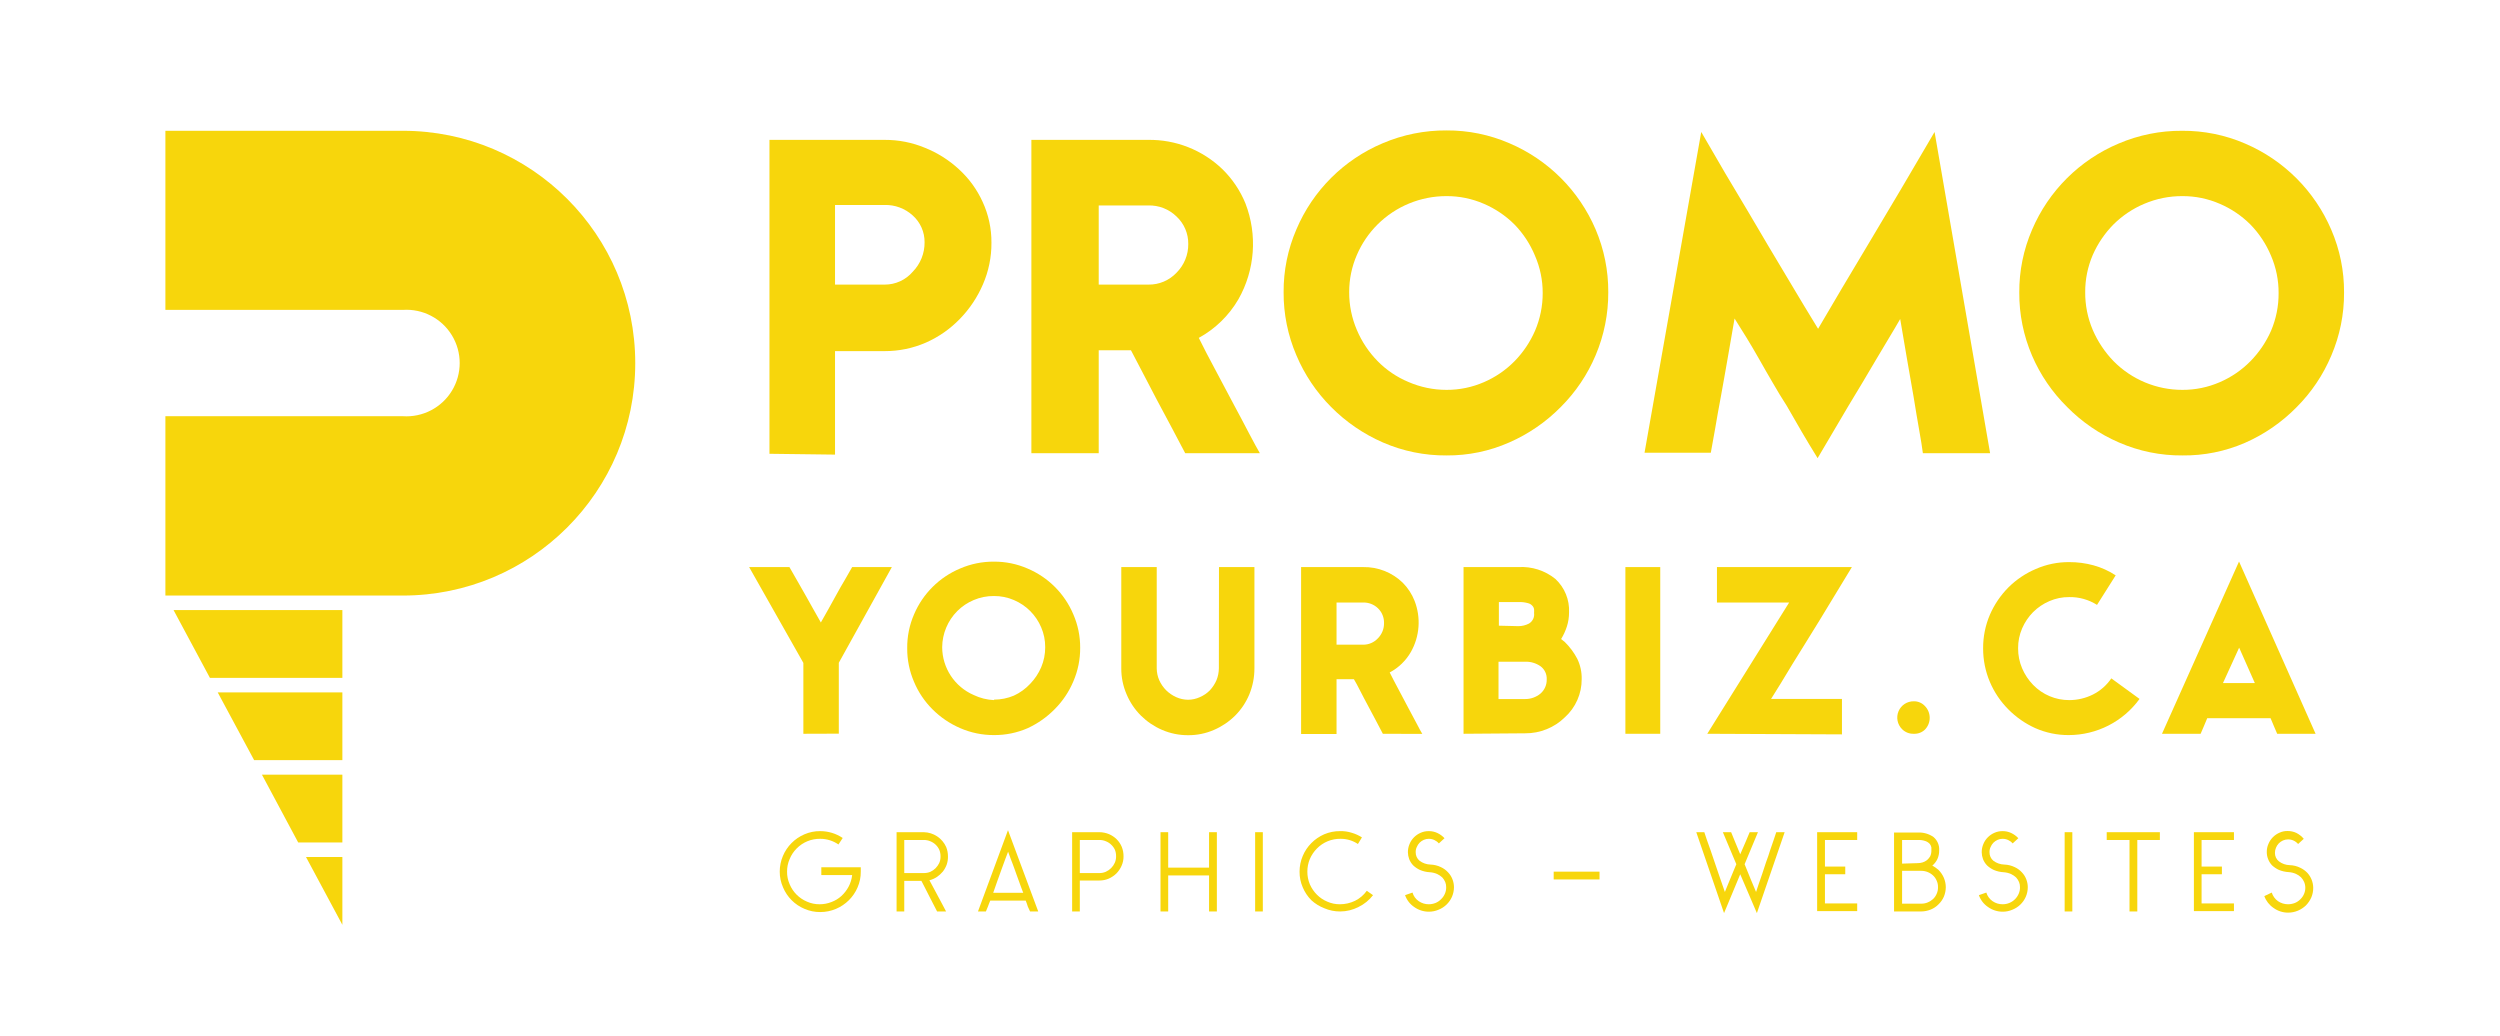
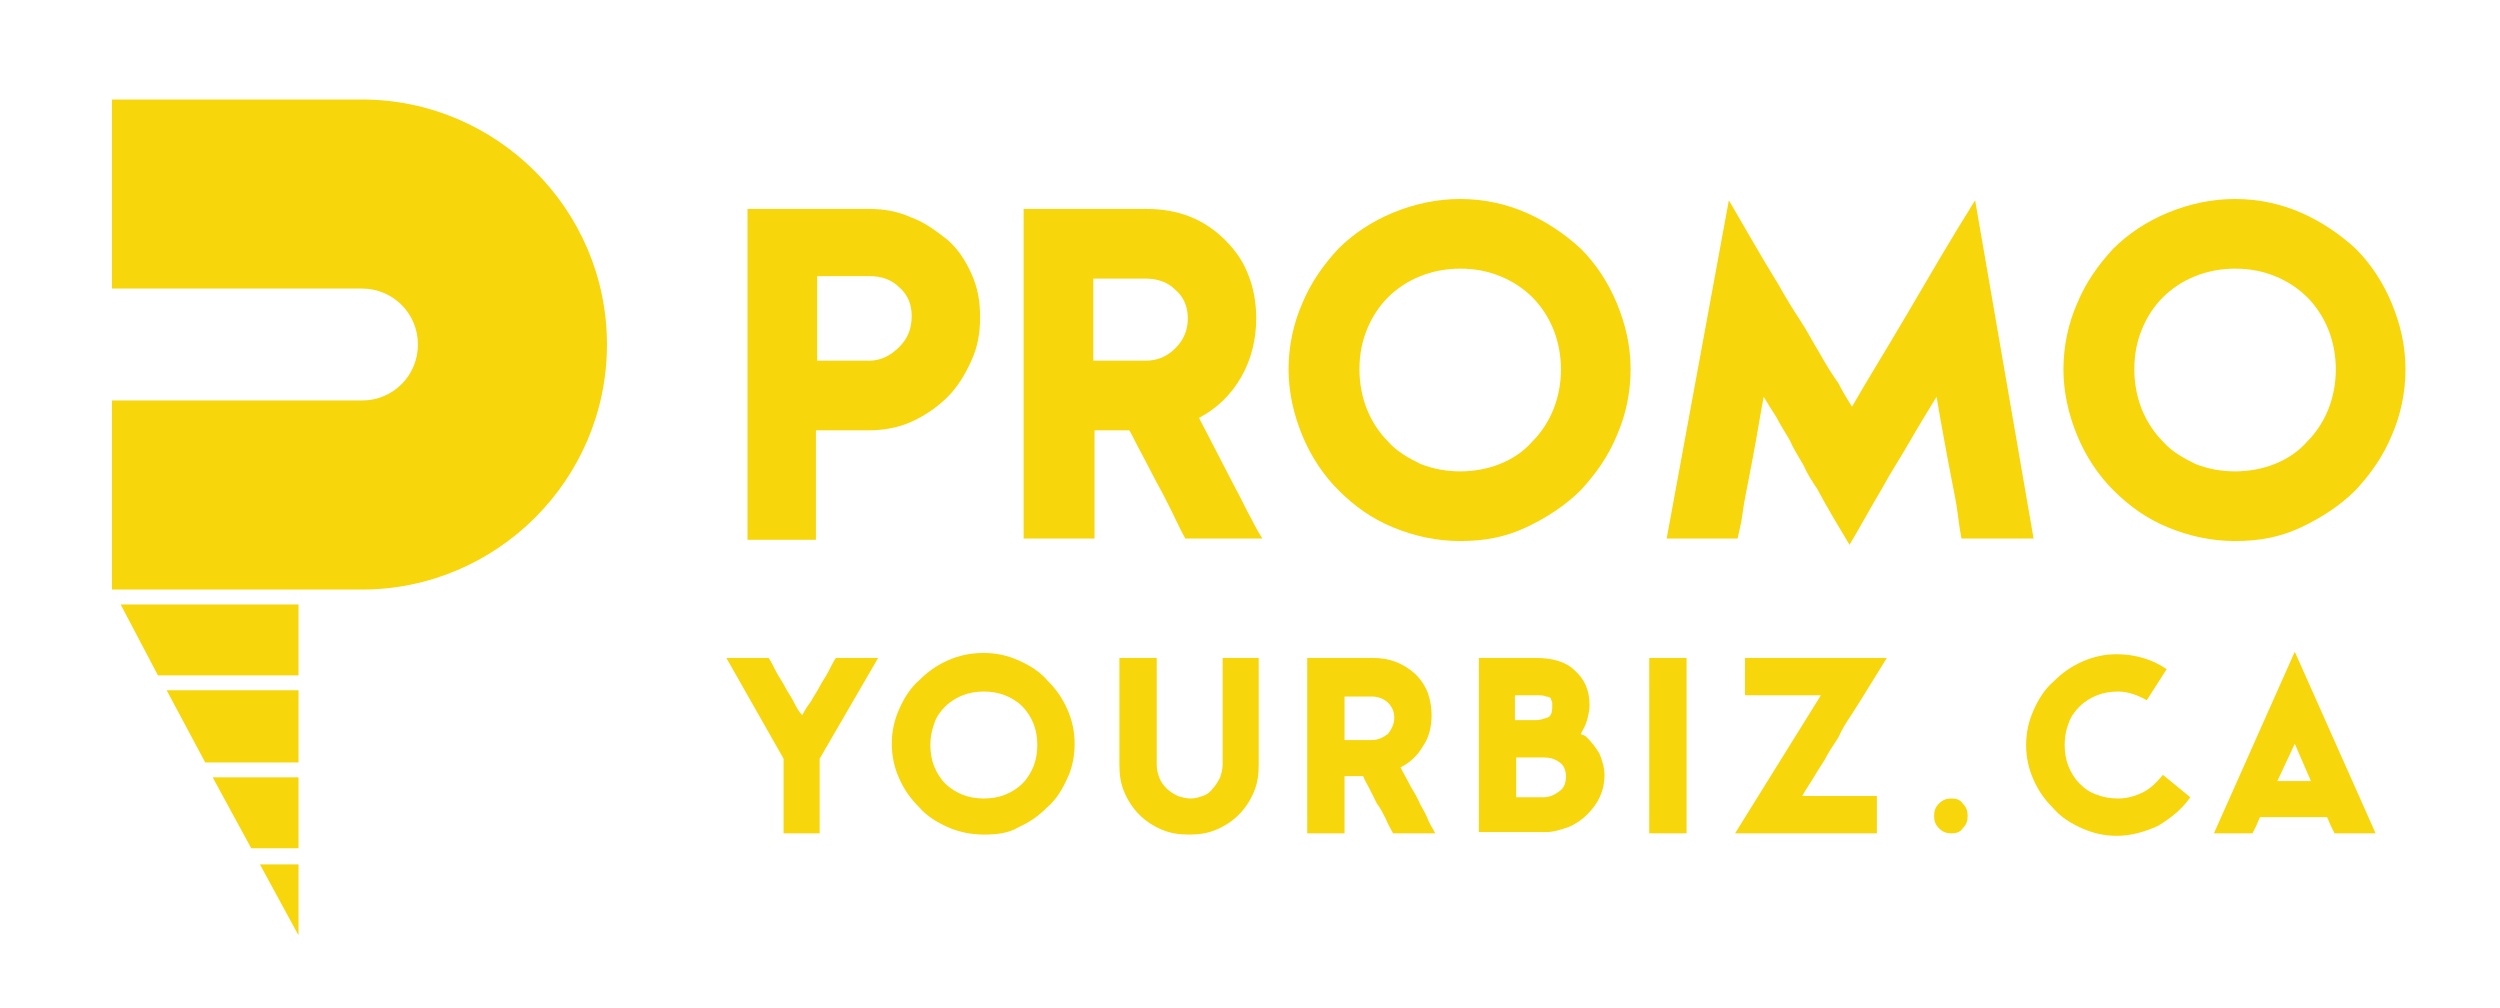
- <svg xmlns="http://www.w3.org/2000/svg" id="Layer_1" data-name="Layer 1" viewBox="0 0 211.61 87.61">
-   <defs>
-     <style>.cls-1{fill:#f7d60c;}</style>
-   </defs>
-   <path class="cls-1" d="M34.1,11.07H14V26.23H34.1a4.51,4.51,0,1,1,0,9H14V50.41H34.1a19.67,19.67,0,0,0,0-39.34Z" />
-   <polygon class="cls-1" points="25.24 71.31 28.98 71.31 28.98 65.57 22.17 65.57 25.24 71.31" />
-   <polygon class="cls-1" points="28.98 78.28 28.98 72.54 25.9 72.54 28.98 78.28" />
-   <polygon class="cls-1" points="21.51 64.34 28.98 64.34 28.98 58.61 18.43 58.61 21.51 64.34" />
-   <polygon class="cls-1" points="17.77 57.38 28.98 57.38 28.98 51.64 14.69 51.64 17.77 57.38" />
-   <path class="cls-1" d="M65.13,38.41V11.84h9.76a8.77,8.77,0,0,1,3.4.67,9.34,9.34,0,0,1,2.88,1.82,8.46,8.46,0,0,1,2,2.75,8.1,8.1,0,0,1,.75,3.47,8.69,8.69,0,0,1-.72,3.52A9.64,9.64,0,0,1,81.24,27a9.09,9.09,0,0,1-2.87,2,8.64,8.64,0,0,1-3.48.72H70.68v8.76Zm5.55-14.32h4.21A3.11,3.11,0,0,0,77.26,23a3.51,3.51,0,0,0,1-2.49,3,3,0,0,0-1-2.27,3.41,3.41,0,0,0-2.4-.89H70.68Z" />
-   <path class="cls-1" d="M100.32,38.36c-.35-.67-.74-1.39-1.15-2.18l-1.25-2.34c-.41-.78-.81-1.54-1.19-2.28l-1-1.91H93v8.71H87.3V11.84h9.86a8.88,8.88,0,0,1,6.32,2.49,8.61,8.61,0,0,1,1.94,2.89,9.5,9.5,0,0,1-.6,8.12,8.74,8.74,0,0,1-3.35,3.26c.41.83.88,1.74,1.41,2.72l1.53,2.88c.5.92.94,1.77,1.34,2.53s.7,1.31.89,1.63ZM93,17.39v6.7h4.21a3.2,3.2,0,0,0,2.37-1,3.39,3.39,0,0,0,1-2.44,3.13,3.13,0,0,0-1-2.33,3.29,3.29,0,0,0-2.39-.93Z" />
-   <path class="cls-1" d="M122.44,38.55a13.23,13.23,0,0,1-5.39-1.1,14.14,14.14,0,0,1-4.38-3,13.83,13.83,0,0,1-2.94-4.38,13.34,13.34,0,0,1-1.08-5.34,13.2,13.2,0,0,1,1.08-5.31,13.72,13.72,0,0,1,7.32-7.3,13.55,13.55,0,0,1,5.39-1.08,13.2,13.2,0,0,1,5.31,1.08,13.83,13.83,0,0,1,7.31,7.3,13.36,13.36,0,0,1,1.07,5.31,13.51,13.51,0,0,1-1.07,5.34,13.69,13.69,0,0,1-2.95,4.38,14,14,0,0,1-4.36,3A12.89,12.89,0,0,1,122.44,38.55Zm0-5.55a7.84,7.84,0,0,0,3.16-.65,8.17,8.17,0,0,0,2.59-1.77A8.61,8.61,0,0,0,129.93,28a8.05,8.05,0,0,0,.65-3.19,7.87,7.87,0,0,0-.65-3.16A8.38,8.38,0,0,0,128.19,19a8.28,8.28,0,0,0-2.59-1.75,7.84,7.84,0,0,0-3.16-.65A8.26,8.26,0,0,0,116.6,19a8.24,8.24,0,0,0-1.75,2.58,7.87,7.87,0,0,0-.65,3.16,8.05,8.05,0,0,0,.65,3.19,8.46,8.46,0,0,0,1.75,2.63,7.93,7.93,0,0,0,2.61,1.77A8.1,8.1,0,0,0,122.44,33Z" />
-   <path class="cls-1" d="M162.76,38.36c-.07-.51-.17-1.19-.32-2s-.3-1.78-.47-2.8-.36-2.09-.56-3.21L160.84,27c-.57,1-1.26,2.11-2.06,3.47s-1.56,2.64-2.3,3.85q-1.29,2.2-2.63,4.46c-.93-1.5-1.8-3-2.63-4.46-.39-.6-.77-1.23-1.15-1.89s-.77-1.31-1.15-2-.75-1.28-1.1-1.87l-1-1.6c-.19,1.11-.38,2.23-.58,3.35s-.38,2.19-.57,3.21-.36,1.95-.5,2.8l-.36,2H139.2L144,11.17q2.06,3.59,4,6.8c.54.92,1.09,1.86,1.65,2.8l1.63,2.73c.53.87,1,1.69,1.46,2.44s.83,1.38,1.15,1.89q1.82-3.12,4.4-7.42t5.46-9.24l4.7,27.19Z" />
-   <path class="cls-1" d="M184.73,38.55a13.15,13.15,0,0,1-5.38-1.1,13.91,13.91,0,0,1-4.38-3A13.69,13.69,0,0,1,172,30.1a13.34,13.34,0,0,1-1.08-5.34A13.2,13.2,0,0,1,172,19.45a13.78,13.78,0,0,1,7.33-7.3,13.47,13.47,0,0,1,5.38-1.08,13.21,13.21,0,0,1,5.32,1.08,13.86,13.86,0,0,1,7.3,7.3,13.2,13.2,0,0,1,1.08,5.31,13.34,13.34,0,0,1-1.08,5.34,13.69,13.69,0,0,1-2.95,4.38,14,14,0,0,1-4.35,3A12.9,12.9,0,0,1,184.73,38.55Zm0-5.55a7.84,7.84,0,0,0,3.16-.65,8.17,8.17,0,0,0,2.59-1.77A8.64,8.64,0,0,0,192.23,28a8,8,0,0,0,.64-3.19,7.87,7.87,0,0,0-.64-3.16A8.41,8.41,0,0,0,190.48,19a8.28,8.28,0,0,0-2.59-1.75,7.84,7.84,0,0,0-3.16-.65,8.14,8.14,0,0,0-3.23.65A8.26,8.26,0,0,0,178.89,19a8.59,8.59,0,0,0-1.75,2.58,7.87,7.87,0,0,0-.64,3.16,8,8,0,0,0,.64,3.19,8.83,8.83,0,0,0,1.75,2.63A8.17,8.17,0,0,0,184.73,33Z" />
-   <path class="cls-1" d="M68,62.11v-6L63.41,48h3.41c.19.34.4.71.63,1.1s.46.79.69,1.21.46.83.69,1.23.44.79.65,1.15l.65-1.15c.23-.4.46-.82.68-1.23s.46-.82.69-1.21.44-.76.63-1.1h3.36L71,56.1v6Z" />
-   <path class="cls-1" d="M84.14,62.22a7.09,7.09,0,0,1-2.87-.59,7.56,7.56,0,0,1-2.33-1.58,7.2,7.2,0,0,1-1.57-2.33,7.05,7.05,0,0,1-.58-2.85A7,7,0,0,1,77.37,52a7.31,7.31,0,0,1,3.9-3.88,7.08,7.08,0,0,1,2.87-.58,7,7,0,0,1,2.83.58A7.27,7.27,0,0,1,90.85,52a7,7,0,0,1,.58,2.83,7.05,7.05,0,0,1-.58,2.85,7.33,7.33,0,0,1-1.56,2.33A7.76,7.76,0,0,1,87,61.63,7,7,0,0,1,84.14,62.22Zm0-3a4.35,4.35,0,0,0,1.68-.34,4.42,4.42,0,0,0,1.38-1,4.63,4.63,0,0,0,.93-1.4,4.27,4.27,0,0,0,.34-1.7,4.17,4.17,0,0,0-.34-1.68,4.35,4.35,0,0,0-2.31-2.31,4.17,4.17,0,0,0-1.68-.34,4.26,4.26,0,0,0-1.72.34,4.35,4.35,0,0,0-1.39.93,4.39,4.39,0,0,0-1.28,3.06,4.43,4.43,0,0,0,2.67,4.05A4.43,4.43,0,0,0,84.14,59.26Z" />
-   <path class="cls-1" d="M103.18,48h3v8.57a5.79,5.79,0,0,1-.43,2.2,5.57,5.57,0,0,1-1.2,1.8,5.83,5.83,0,0,1-1.79,1.21,5.36,5.36,0,0,1-2.19.45,5.49,5.49,0,0,1-2.21-.45,5.83,5.83,0,0,1-1.79-1.21,5.59,5.59,0,0,1-1.21-1.8,5.45,5.45,0,0,1-.45-2.2V48h3v8.57a2.58,2.58,0,0,0,.21,1,2.86,2.86,0,0,0,.59.86,2.91,2.91,0,0,0,.85.58,2.5,2.5,0,0,0,1,.22,2.43,2.43,0,0,0,1-.22,2.67,2.67,0,0,0,.85-.58,3,3,0,0,0,.56-.86,2.75,2.75,0,0,0,.2-1Z" />
-   <path class="cls-1" d="M117.05,62.11c-.19-.35-.39-.74-.61-1.16l-.66-1.24c-.22-.42-.44-.82-.64-1.22s-.38-.73-.54-1h-1.47v4.64h-3V48h5.25a4.68,4.68,0,0,1,3.36,1.33,4.51,4.51,0,0,1,1,1.54,5.06,5.06,0,0,1-.32,4.32,4.51,4.51,0,0,1-1.79,1.73c.22.45.48.93.76,1.46l.81,1.53.72,1.35c.21.41.37.7.47.86ZM113.13,51v3.57h2.24a1.69,1.69,0,0,0,1.26-.54,1.79,1.79,0,0,0,.52-1.3,1.68,1.68,0,0,0-.51-1.24,1.74,1.74,0,0,0-1.27-.49Z" />
-   <path class="cls-1" d="M123.88,62.11V48h4.64a4.54,4.54,0,0,1,3.13,1,3.63,3.63,0,0,1,1.16,2.85,3.86,3.86,0,0,1-.18,1.17,4.91,4.91,0,0,1-.49,1.07l.16.13a.79.79,0,0,1,.15.12,5.69,5.69,0,0,1,1.06,1.43,3.74,3.74,0,0,1,.37,1.71,4.31,4.31,0,0,1-1.43,3.24,4.66,4.66,0,0,1-1.53,1,4.73,4.73,0,0,1-1.83.35ZM128.52,53a1.93,1.93,0,0,0,.9-.22.9.9,0,0,0,.43-.9,1.69,1.69,0,0,0,0-.3.52.52,0,0,0-.14-.3.72.72,0,0,0-.39-.23,2.61,2.61,0,0,0-.77-.09h-1.68v2Zm.57,6.17a2,2,0,0,0,1.3-.46,1.53,1.53,0,0,0,.53-1.2,1.3,1.3,0,0,0-.53-1.12,2.15,2.15,0,0,0-1.3-.38h-2.25v3.16Z" />
-   <path class="cls-1" d="M137.58,62.11V48h2.95V62.11Z" />
-   <path class="cls-1" d="M144.51,62.11,151.44,51h-6.11V48h11.42L154,52.53l-1.15,1.86-1.13,1.82-1,1.65-.81,1.3h6v3Z" />
-   <path class="cls-1" d="M162,62.11a1.33,1.33,0,0,1-1-.39,1.38,1.38,0,0,1,1-2.36,1.24,1.24,0,0,1,.93.4,1.43,1.43,0,0,1,0,2A1.27,1.27,0,0,1,162,62.11Z" />
-   <path class="cls-1" d="M181.1,59.16a7.41,7.41,0,0,1-6,3.06,6.93,6.93,0,0,1-2.83-.59A7.63,7.63,0,0,1,170,60.05a7.36,7.36,0,0,1-1.57-2.33,7.22,7.22,0,0,1-.57-2.85,7.12,7.12,0,0,1,.57-2.83A7.55,7.55,0,0,1,170,49.72a7.4,7.4,0,0,1,2.32-1.56,6.92,6.92,0,0,1,2.83-.58,7.68,7.68,0,0,1,2.05.27,6.61,6.61,0,0,1,1.88.85l-1.58,2.5a4.25,4.25,0,0,0-2.35-.66,4.1,4.1,0,0,0-1.68.34,4.42,4.42,0,0,0-1.38.93,4.53,4.53,0,0,0-.93,1.38,4.17,4.17,0,0,0-.34,1.68,4.27,4.27,0,0,0,.34,1.7,4.63,4.63,0,0,0,.93,1.4,4.23,4.23,0,0,0,3.06,1.29,4.5,4.5,0,0,0,2-.47,4.11,4.11,0,0,0,1.56-1.37Z" />
-   <path class="cls-1" d="M192.75,62.11q-.13-.3-.27-.63l-.29-.69h-5.36l-.29.69q-.14.33-.27.63H183l6.52-14.58L196,62.11Zm-3.22-7.29-1.37,3h2.7Z" />
-   <path class="cls-1" d="M72.86,73.78a3.26,3.26,0,0,1-.27,1.33,3.44,3.44,0,0,1-1.83,1.82,3.36,3.36,0,0,1-1.33.27,3.26,3.26,0,0,1-1.33-.27,3.38,3.38,0,0,1-1.82-1.82A3.26,3.26,0,0,1,66,73.78a3.36,3.36,0,0,1,.27-1.33,3.44,3.44,0,0,1,1.82-1.83,3.26,3.26,0,0,1,1.33-.27,3.4,3.4,0,0,1,1.91.58l-.36.55A2.7,2.7,0,0,0,69.43,71a2.74,2.74,0,0,0-2,.82,2.71,2.71,0,0,0-.59.89,2.6,2.6,0,0,0-.22,1.07,2.56,2.56,0,0,0,.22,1.07,2.74,2.74,0,0,0,1.47,1.47,2.56,2.56,0,0,0,1.07.22,2.67,2.67,0,0,0,1-.19,2.56,2.56,0,0,0,.84-.51,3,3,0,0,0,.6-.77,2.76,2.76,0,0,0,.31-1H69.52v-.66h3.34Z" />
-   <path class="cls-1" d="M79.32,77.15c-.09-.19-.2-.4-.33-.64l-.37-.72-.35-.69c-.11-.22-.2-.4-.28-.54H76.54v2.59h-.65V70.44h2.3a2.12,2.12,0,0,1,1.9,1.26,2.15,2.15,0,0,1,.15.8,2,2,0,0,1-.11.69,2.13,2.13,0,0,1-.33.59,2.4,2.4,0,0,1-.5.45,2,2,0,0,1-.63.28c.1.18.21.4.34.63l.39.73c.14.25.26.48.38.71s.21.41.3.57ZM76.54,71.1v2.8h1.65a1.49,1.49,0,0,0,.55-.1,1.57,1.57,0,0,0,.45-.31,1.67,1.67,0,0,0,.31-.44,1.29,1.29,0,0,0,.11-.55,1.47,1.47,0,0,0-.1-.56,1.4,1.4,0,0,0-.76-.73,1.3,1.3,0,0,0-.56-.11Z" />
-   <path class="cls-1" d="M87.19,77.15,87,76.74q-.07-.24-.18-.51h-3c-.08.18-.14.35-.2.51l-.17.41h-.67l2.54-6.88,2.56,6.88Zm-.58-1.58c-.12-.32-.25-.65-.37-1s-.25-.66-.36-1-.23-.59-.32-.85-.18-.47-.23-.63q-.1.24-.24.63c-.09.26-.2.54-.31.85s-.23.63-.36,1-.24.66-.35,1Z" />
-   <path class="cls-1" d="M90.75,77.15V70.44h2.3a2.17,2.17,0,0,1,.81.16,2.1,2.1,0,0,1,.65.43,2,2,0,0,1,.44.65,2.11,2.11,0,0,1,.15.8,1.89,1.89,0,0,1-.16.79,2.18,2.18,0,0,1-.44.66,2.26,2.26,0,0,1-.65.44,2,2,0,0,1-.8.16H91.4v2.62Zm.65-3.25h1.65a1.32,1.32,0,0,0,.55-.11,1.51,1.51,0,0,0,.76-.76,1.32,1.32,0,0,0,.11-.55,1.42,1.42,0,0,0-.1-.55,1.35,1.35,0,0,0-.31-.43,1.34,1.34,0,0,0-.45-.29,1.3,1.3,0,0,0-.56-.11H91.4Z" />
-   <path class="cls-1" d="M102.34,77.15V74.1H98.88v3.05h-.65V70.44h.65v3h3.46v-3H103v6.71Z" />
-   <path class="cls-1" d="M106.24,77.15V70.44h.65v6.71Z" />
-   <path class="cls-1" d="M116.22,75.77a3.45,3.45,0,0,1-1.23,1,3.38,3.38,0,0,1-1.55.38,3.34,3.34,0,0,1-1.34-.27A3.49,3.49,0,0,1,111,76.2a3.42,3.42,0,0,1-.73-1.09,3.26,3.26,0,0,1-.27-1.33,3.36,3.36,0,0,1,.27-1.33,3.42,3.42,0,0,1,.73-1.09,3.52,3.52,0,0,1,1.08-.74,3.34,3.34,0,0,1,1.34-.27,3,3,0,0,1,1,.14,3.34,3.34,0,0,1,.86.39l-.34.56a2.59,2.59,0,0,0-1.47-.44,2.74,2.74,0,0,0-2,.82,2.91,2.91,0,0,0-.6.89,2.76,2.76,0,0,0-.21,1.07,2.72,2.72,0,0,0,.21,1.07,2.86,2.86,0,0,0,.6.88,2.67,2.67,0,0,0,.88.59,2.56,2.56,0,0,0,1.07.22,2.92,2.92,0,0,0,1.27-.29,2.67,2.67,0,0,0,1-.85Z" />
-   <path class="cls-1" d="M119.56,75.55a1.31,1.31,0,0,0,.53.73,1.47,1.47,0,0,0,.85.26,1.56,1.56,0,0,0,.57-.11,1.4,1.4,0,0,0,.47-.32,1.36,1.36,0,0,0,.32-.46,1.3,1.3,0,0,0,.11-.56,1.09,1.09,0,0,0-.08-.43,1.36,1.36,0,0,0-.25-.39,1.71,1.71,0,0,0-.43-.29,1.88,1.88,0,0,0-.62-.15,2.47,2.47,0,0,1-.83-.19,2.1,2.1,0,0,1-.58-.39,1.6,1.6,0,0,1-.34-.53,1.75,1.75,0,0,1-.11-.58,1.78,1.78,0,0,1,.14-.7,1.73,1.73,0,0,1,.38-.57,1.79,1.79,0,0,1,.56-.38,1.64,1.64,0,0,1,.69-.14,1.66,1.66,0,0,1,.73.16,2,2,0,0,1,.6.44l-.48.44a1.12,1.12,0,0,0-.85-.39,1,1,0,0,0-.43.09,1.21,1.21,0,0,0-.35.24,1.18,1.18,0,0,0-.24.37.94.94,0,0,0-.09.44.91.91,0,0,0,.33.72,1.61,1.61,0,0,0,.92.32,2.2,2.2,0,0,1,.89.22,1.9,1.9,0,0,1,.61.45,1.72,1.72,0,0,1,.37.6,1.85,1.85,0,0,1,.12.64,2.08,2.08,0,0,1-.17.82A2.07,2.07,0,0,1,121.77,77a2.09,2.09,0,0,1-.83.17,2.13,2.13,0,0,1-1.24-.4,2,2,0,0,1-.77-1Z" />
-   <path class="cls-1" d="M131.51,74.44v-.66h3.88v.66Z" />
-   <path class="cls-1" d="M147.3,74l-1.37,3.29-2.35-6.85h.68c.05.17.13.39.22.66s.2.56.31.87l.34,1,.34,1,.3.87c.1.27.17.49.23.66.09-.24.23-.56.41-1s.36-.87.56-1.35l-1.14-2.71h.7q.14.32.33.81c.14.32.28.68.44,1.06.17-.38.33-.74.46-1.06l.34-.81h.7l-1.13,2.71c.19.48.38.93.55,1.35l.42,1c.05-.17.13-.39.22-.66l.3-.87q.15-.48.33-1c.13-.34.24-.67.34-1l.3-.87c.09-.27.17-.49.22-.66h.71l-2.35,6.85Z" />
-   <path class="cls-1" d="M153.81,77.12V70.44h3.39v.66h-2.73v2.25h1.72V74h-1.72v2.47h2.73v.65Z" />
-   <path class="cls-1" d="M160.32,77.15V70.47h2a2.12,2.12,0,0,1,1.34.38,1.36,1.36,0,0,1,.48,1.12,1.72,1.72,0,0,1-.15.74,1.68,1.68,0,0,1-.43.56,2.7,2.7,0,0,1,.53.37,2.19,2.19,0,0,1,.45.67,2.09,2.09,0,0,1,.16.78,2.15,2.15,0,0,1-.16.8,2,2,0,0,1-.45.65,1.89,1.89,0,0,1-.67.45,2.21,2.21,0,0,1-.81.16Zm2-4.09a1.51,1.51,0,0,0,.41-.06,1.18,1.18,0,0,0,.37-.19,1.29,1.29,0,0,0,.28-.33,1.13,1.13,0,0,0,.1-.51,2.27,2.27,0,0,0,0-.24.69.69,0,0,0-.13-.29.89.89,0,0,0-.35-.24,1.68,1.68,0,0,0-.67-.1H161v2Zm.29,3.43a1.35,1.35,0,0,0,.57-.11,1.51,1.51,0,0,0,.45-.29,1.32,1.32,0,0,0,.3-.44,1.3,1.3,0,0,0,.11-.56,1.22,1.22,0,0,0-.11-.54,1.23,1.23,0,0,0-.3-.44,1.47,1.47,0,0,0-1-.4H161v2.78Z" />
-   <path class="cls-1" d="M168.13,75.55a1.36,1.36,0,0,0,.53.73,1.47,1.47,0,0,0,.85.26,1.47,1.47,0,0,0,1.05-.43,1.49,1.49,0,0,0,.31-.46,1.3,1.3,0,0,0,.11-.56,1.09,1.09,0,0,0-.08-.43,1.36,1.36,0,0,0-.25-.39,1.71,1.71,0,0,0-.43-.29,1.88,1.88,0,0,0-.61-.15,2.48,2.48,0,0,1-.84-.19,2.1,2.1,0,0,1-.58-.39,1.6,1.6,0,0,1-.34-.53,1.75,1.75,0,0,1-.11-.58,1.78,1.78,0,0,1,.14-.7,1.73,1.73,0,0,1,.38-.57,1.79,1.79,0,0,1,.56-.38,1.64,1.64,0,0,1,.69-.14,1.66,1.66,0,0,1,.73.16,2,2,0,0,1,.6.44l-.48.44a1.12,1.12,0,0,0-.85-.39,1,1,0,0,0-.43.09,1.21,1.21,0,0,0-.35.24,1.18,1.18,0,0,0-.24.37.94.94,0,0,0-.09.44.91.91,0,0,0,.33.72,1.61,1.61,0,0,0,.92.32,2.2,2.2,0,0,1,.89.22,1.9,1.9,0,0,1,.61.45,1.72,1.72,0,0,1,.37.6,1.85,1.85,0,0,1,.12.64,2.08,2.08,0,0,1-.17.82A2.07,2.07,0,0,1,170.34,77a2.05,2.05,0,0,1-.83.17,2.13,2.13,0,0,1-1.24-.4,2,2,0,0,1-.77-1Z" />
-   <path class="cls-1" d="M174.76,77.15V70.44h.65v6.71Z" />
-   <path class="cls-1" d="M180.25,77.15V71.1h-1.93v-.66h4.5v.66h-1.91v6.05Z" />
-   <path class="cls-1" d="M185.7,77.12V70.44h3.39v.66h-2.74v2.25h1.72V74h-1.72v2.47h2.74v.65Z" />
-   <path class="cls-1" d="M192.29,75.55a1.41,1.41,0,0,0,.53.73,1.5,1.5,0,0,0,.85.26,1.62,1.62,0,0,0,.58-.11,1.4,1.4,0,0,0,.47-.32,1.33,1.33,0,0,0,.31-.46,1.29,1.29,0,0,0,0-1,1.4,1.4,0,0,0-.26-.39,1.54,1.54,0,0,0-.43-.29,1.82,1.82,0,0,0-.61-.15,2.59,2.59,0,0,1-.84-.19,2.26,2.26,0,0,1-.58-.39,1.57,1.57,0,0,1-.33-.53,1.53,1.53,0,0,1-.11-.58,1.62,1.62,0,0,1,.14-.7,1.73,1.73,0,0,1,.38-.57,1.79,1.79,0,0,1,.56-.38,1.56,1.56,0,0,1,.68-.14,1.7,1.7,0,0,1,.74.16A2,2,0,0,1,195,71l-.48.44a1.1,1.1,0,0,0-.85-.39,1.07,1.07,0,0,0-.43.09,1.21,1.21,0,0,0-.35.24,1.18,1.18,0,0,0-.24.37,1.08,1.08,0,0,0-.09.44.89.89,0,0,0,.34.72,1.56,1.56,0,0,0,.92.32,2.15,2.15,0,0,1,.88.22,2,2,0,0,1,.62.45,1.91,1.91,0,0,1,.48,1.24,2.07,2.07,0,0,1-.16.82,2.32,2.32,0,0,1-.45.67,2.24,2.24,0,0,1-.68.45,2.14,2.14,0,0,1-.84.17,2.1,2.1,0,0,1-1.23-.4,2.05,2.05,0,0,1-.78-1Z" />
+ <svg xmlns="http://www.w3.org/2000/svg" width="201" height="81" viewBox="0 0 201 81" fill="none" style="background-color:transparent;">
+   <rect width="201" height="81" fill="none" />
+   <path d="M29.1 8H9V23.2H29.1C31.6 23.2 33.6 25.2 33.6 27.7C33.6 30.2 31.6 32.2 29.1 32.2H9V47.4H29.1C39.9 47.4 48.8 38.6 48.8 27.7C48.8 16.8 39.9 8 29.1 8Z" fill="#F7D60C" />
+   <path d="M20.2 68.2H24V62.5H17.1L20.2 68.2Z" fill="#F7D60C" />
+   <path d="M24 75.2V69.5H20.9L24 75.2Z" fill="#F7D60C" />
+   <path d="M16.5 61.3H24V55.5H13.4L16.5 61.3Z" fill="#F7D60C" />
+   <path d="M12.7 54.3H24V48.6H9.7L12.7 54.3Z" fill="#F7D60C" />
+   <path d="M60.1 43.3V16.8H69.9C71.1 16.8 72.2 17 73.3 17.5C74.4 17.9 75.3 18.6 76.2 19.3C77 20 77.6 20.9 78.1 22C78.6 23.1 78.8 24.2 78.8 25.5C78.8 26.8 78.6 27.9 78.1 29C77.6 30.1 77 31.1 76.2 31.9C75.4 32.7 74.4 33.4 73.3 33.9C72.2 34.4 71 34.6 69.8 34.6H65.6V43.4H60.1V43.3ZM65.7 29H69.9C70.8 29 71.6 28.6 72.3 27.9C73 27.2 73.3 26.4 73.3 25.4C73.3 24.5 73 23.7 72.3 23.1C71.7 22.5 70.9 22.2 69.9 22.2H65.7V29Z" fill="#F7D60C" />
+   <path d="M95.3 43.3C94.9 42.6 94.6 41.9 94.2 41.1C93.8 40.3 93.4 39.5 93 38.8C92.6 38 92.2 37.3 91.8 36.5C91.4 35.8 91.1 35.1 90.8 34.6H88V43.3H82.3V16.8H92.2C94.7 16.8 96.8 17.6 98.5 19.3C99.4 20.2 100 21.1 100.4 22.2C100.8 23.2 101 24.4 101 25.6C101 27.3 100.6 28.9 99.8 30.3C99 31.7 97.9 32.8 96.4 33.6C96.8 34.4 97.3 35.3 97.8 36.3C98.3 37.3 98.8 38.2 99.3 39.2C99.8 40.1 100.2 41 100.6 41.7C101 42.5 101.3 43 101.5 43.3H95.3ZM87.9 22.3V29H92.1C93 29 93.8 28.7 94.5 28C95.2 27.3 95.5 26.5 95.5 25.6C95.5 24.7 95.2 23.9 94.5 23.3C93.9 22.7 93.1 22.4 92.1 22.4H87.9V22.3Z" fill="#F7D60C" />
+   <path d="M117.4 43.5C115.5 43.5 113.7 43.1 112 42.4C110.3 41.7 108.9 40.7 107.6 39.4C106.4 38.2 105.4 36.7 104.7 35C104 33.3 103.6 31.5 103.6 29.7C103.6 27.8 104 26 104.7 24.4C105.4 22.7 106.4 21.3 107.6 20C108.8 18.8 110.3 17.8 112 17.1C113.7 16.4 115.5 16 117.4 16C119.3 16 121.1 16.4 122.7 17.1C124.3 17.8 125.8 18.8 127.1 20C128.3 21.2 129.3 22.7 130 24.4C130.7 26.1 131.1 27.8 131.1 29.7C131.1 31.6 130.7 33.4 130 35C129.3 36.7 128.3 38.1 127.1 39.4C125.9 40.6 124.4 41.6 122.7 42.4C121 43.2 119.3 43.5 117.4 43.5ZM117.4 37.9C118.5 37.9 119.6 37.7 120.6 37.3C121.6 36.9 122.5 36.3 123.2 35.5C123.9 34.8 124.5 33.9 124.9 32.9C125.3 31.9 125.5 30.8 125.5 29.7C125.5 28.6 125.3 27.5 124.9 26.5C124.5 25.5 123.9 24.6 123.2 23.9C122.5 23.2 121.6 22.6 120.6 22.2C119.6 21.8 118.6 21.6 117.4 21.6C116.3 21.6 115.2 21.8 114.2 22.2C113.2 22.6 112.3 23.2 111.6 23.9C110.9 24.6 110.3 25.5 109.9 26.5C109.5 27.5 109.3 28.5 109.3 29.7C109.3 30.8 109.5 31.9 109.9 32.9C110.3 33.9 110.9 34.8 111.6 35.5C112.3 36.3 113.2 36.8 114.2 37.3C115.2 37.7 116.3 37.9 117.4 37.9Z" fill="#F7D60C" />
+   <path d="M157.7 43.3C157.6 42.8 157.5 42.1 157.4 41.3C157.3 40.5 157.1 39.5 156.9 38.5C156.7 37.5 156.5 36.4 156.3 35.3C156.1 34.2 155.9 33.1 155.7 31.9C155.1 32.9 154.4 34 153.6 35.4C152.8 36.8 152 38 151.3 39.3C150.4 40.8 149.6 42.3 148.7 43.8C147.8 42.3 146.9 40.8 146.1 39.3C145.7 38.7 145.3 38.1 145 37.4C144.6 36.7 144.2 36.1 143.9 35.4C143.5 34.7 143.1 34.1 142.8 33.5C142.4 32.9 142.1 32.4 141.8 31.9C141.6 33 141.4 34.1 141.2 35.3C141 36.4 140.8 37.5 140.6 38.5C140.4 39.5 140.2 40.5 140.1 41.3C140 42.1 139.8 42.8 139.7 43.3H134L139 16.1C140.4 18.5 141.7 20.8 143 22.9C143.5 23.8 144.1 24.8 144.7 25.7C145.3 26.6 145.8 27.6 146.3 28.4C146.8 29.3 147.3 30.1 147.8 30.8C148.2 31.6 148.6 32.2 148.9 32.7C150.1 30.6 151.6 28.2 153.3 25.3C155 22.4 156.8 19.3 158.8 16.1L163.5 43.3H157.7Z" fill="#F7D60C" />
+   <path d="M179.7 43.5C177.8 43.5 176 43.1 174.3 42.4C172.6 41.7 171.2 40.7 169.9 39.4C168.7 38.2 167.7 36.7 167 35C166.3 33.3 165.9 31.5 165.9 29.7C165.9 27.8 166.3 26 167 24.4C167.7 22.7 168.7 21.3 169.9 20C171.1 18.8 172.6 17.8 174.3 17.1C176 16.4 177.8 16 179.7 16C181.6 16 183.4 16.4 185 17.1C186.6 17.8 188.1 18.8 189.4 20C190.6 21.2 191.6 22.7 192.3 24.4C193 26.1 193.4 27.8 193.4 29.7C193.4 31.6 193 33.4 192.3 35C191.6 36.7 190.6 38.1 189.4 39.4C188.2 40.6 186.7 41.6 185 42.4C183.3 43.2 181.6 43.5 179.7 43.5ZM179.7 37.9C180.8 37.9 181.9 37.7 182.9 37.3C183.9 36.9 184.8 36.3 185.5 35.5C186.2 34.8 186.8 33.9 187.2 32.9C187.6 31.9 187.8 30.8 187.8 29.7C187.8 28.6 187.6 27.5 187.2 26.5C186.8 25.5 186.2 24.6 185.5 23.9C184.8 23.2 183.9 22.6 182.9 22.2C181.9 21.8 180.9 21.6 179.7 21.6C178.6 21.6 177.5 21.8 176.5 22.2C175.5 22.6 174.6 23.2 173.9 23.9C173.2 24.6 172.6 25.5 172.2 26.5C171.8 27.5 171.6 28.5 171.6 29.7C171.6 30.8 171.8 31.9 172.2 32.9C172.6 33.9 173.2 34.8 173.9 35.5C174.6 36.3 175.5 36.8 176.5 37.3C177.5 37.7 178.6 37.9 179.7 37.9Z" fill="#F7D60C" />
+   <path d="M63 67V61L58.4 52.9H61.8C62 53.2 62.2 53.6 62.4 54C62.6 54.4 62.9 54.8 63.1 55.2C63.3 55.6 63.6 56 63.8 56.4C64 56.8 64.2 57.2 64.5 57.5C64.7 57.1 64.9 56.8 65.2 56.4C65.4 56 65.7 55.6 65.9 55.2C66.1 54.8 66.4 54.4 66.6 54C66.8 53.6 67 53.2 67.2 52.9H70.6L65.9 61V67H63Z" fill="#F7D60C" />
+   <path d="M79.1 67.1C78.1 67.1 77.1 66.9 76.2 66.5C75.3 66.1 74.5 65.6 73.9 64.9C73.2 64.2 72.7 63.5 72.3 62.6C71.9 61.7 71.7 60.8 71.7 59.8C71.7 58.8 71.9 57.9 72.3 57C72.7 56.1 73.2 55.3 73.9 54.7C74.6 54 75.3 53.5 76.2 53.1C77.1 52.7 78 52.5 79.1 52.5C80.1 52.5 81 52.7 81.9 53.1C82.8 53.5 83.6 54 84.2 54.7C84.9 55.4 85.4 56.1 85.8 57C86.2 57.9 86.4 58.8 86.4 59.8C86.4 60.8 86.2 61.8 85.8 62.6C85.4 63.5 84.9 64.3 84.2 64.9C83.5 65.6 82.8 66.1 81.9 66.5C81.1 67 80.1 67.1 79.1 67.1ZM79.1 64.2C79.7 64.2 80.3 64.1 80.8 63.9C81.3 63.7 81.8 63.4 82.2 63C82.6 62.6 82.9 62.1 83.1 61.6C83.3 61.1 83.4 60.5 83.4 59.9C83.4 59.3 83.3 58.7 83.1 58.2C82.9 57.7 82.6 57.2 82.2 56.8C81.8 56.4 81.3 56.1 80.8 55.9C80.3 55.7 79.7 55.6 79.1 55.6C78.5 55.6 77.9 55.7 77.4 55.9C76.9 56.1 76.4 56.4 76 56.8C75.6 57.2 75.3 57.6 75.1 58.2C74.9 58.8 74.8 59.3 74.8 59.9C74.8 60.5 74.9 61.1 75.1 61.6C75.3 62.1 75.6 62.6 76 63C76.4 63.4 76.9 63.7 77.4 63.9C77.9 64.1 78.5 64.2 79.1 64.2Z" fill="#F7D60C" />
+   <path d="M98.2 52.9H101.2V61.5C101.2 62.3 101.1 63 100.8 63.7C100.5 64.4 100.1 65 99.6 65.5C99.1 66 98.5 66.4 97.8 66.7C97.1 67 96.4 67.1 95.6 67.1C94.8 67.1 94.1 67 93.4 66.7C92.7 66.4 92.1 66 91.6 65.5C91.1 65 90.7 64.4 90.4 63.7C90.1 63 90 62.3 90 61.5V52.9H93V61.5C93 61.9 93.1 62.2 93.2 62.5C93.3 62.8 93.5 63.1 93.8 63.4C94 63.6 94.3 63.8 94.7 64C95 64.1 95.4 64.2 95.7 64.2C96.1 64.2 96.4 64.1 96.7 64C97 63.9 97.3 63.7 97.5 63.4C97.7 63.2 97.9 62.9 98.1 62.5C98.2 62.2 98.3 61.8 98.3 61.5V52.9H98.2Z" fill="#F7D60C" />
+   <path d="M112 67C111.8 66.6 111.6 66.3 111.4 65.8C111.2 65.4 111 65 110.7 64.6C110.5 64.2 110.3 63.8 110.1 63.4C109.9 63 109.7 62.7 109.6 62.4H108.1V67H105.1V52.9H110.4C111.7 52.9 112.8 53.3 113.8 54.2C114.3 54.7 114.6 55.2 114.8 55.7C115 56.3 115.1 56.9 115.1 57.5C115.1 58.4 114.9 59.3 114.4 60C114 60.7 113.4 61.3 112.6 61.7C112.8 62.1 113.1 62.6 113.4 63.2C113.7 63.7 114 64.2 114.2 64.7C114.5 65.2 114.7 65.6 114.9 66.1C115.1 66.5 115.3 66.8 115.4 67H112ZM108.1 55.9V59.5H110.3C110.8 59.5 111.2 59.3 111.6 59C111.9 58.6 112.1 58.2 112.1 57.7C112.1 57.2 111.9 56.8 111.6 56.5C111.3 56.2 110.8 56 110.3 56H108.1V55.9Z" fill="#F7D60C" />
+   <path d="M118.9 67V52.9H123.5C124.8 52.9 125.9 53.2 126.6 53.9C127.4 54.6 127.8 55.5 127.8 56.7C127.8 57.1 127.7 57.5 127.6 57.9C127.5 58.3 127.3 58.6 127.1 59C127.2 59.1 127.2 59.1 127.3 59.1C127.4 59.1 127.4 59.2 127.5 59.2C128 59.7 128.3 60.1 128.6 60.6C128.8 61.1 129 61.7 129 62.3C129 63.6 128.5 64.6 127.6 65.5C127.2 65.9 126.6 66.3 126.1 66.5C125.5 66.7 124.9 66.9 124.3 66.9H118.9V67ZM123.5 57.9C123.8 57.9 124.1 57.8 124.4 57.7C124.7 57.6 124.8 57.3 124.8 56.8C124.8 56.7 124.8 56.6 124.8 56.5C124.8 56.4 124.7 56.3 124.7 56.2C124.7 56.1 124.5 56 124.3 56C124.1 55.9 123.9 55.9 123.5 55.9H121.8V57.9H123.5ZM124.1 64.1C124.6 64.1 125 63.9 125.4 63.6C125.8 63.3 125.9 62.9 125.9 62.4C125.9 61.9 125.7 61.5 125.4 61.3C125 61 124.6 60.9 124.1 60.9H121.9V64.1H124.1Z" fill="#F7D60C" />
+   <path d="M132.6 67V52.9H135.6V67H132.6Z" fill="#F7D60C" />
+   <path d="M139.5 67L146.4 55.9H140.3V52.9H151.7C150.7 54.5 149.8 56 148.9 57.4C148.5 58 148.1 58.6 147.8 59.3C147.4 59.9 147 60.5 146.7 61.1C146.3 61.7 146 62.2 145.7 62.7C145.4 63.2 145.1 63.6 144.9 64H150.9V67H139.5Z" fill="#F7D60C" />
+   <path d="M156.9 67C156.5 67 156.2 66.9 155.9 66.6C155.6 66.3 155.5 66 155.5 65.6C155.5 65.2 155.6 64.9 155.9 64.6C156.2 64.3 156.5 64.2 156.9 64.2C157.3 64.2 157.6 64.3 157.8 64.6C158.1 64.9 158.2 65.2 158.2 65.6C158.2 66 158.1 66.3 157.8 66.6C157.6 66.9 157.3 67 156.9 67Z" fill="#F7D60C" />
+   <path d="M176.1 64.1C175.4 65.1 174.5 65.8 173.5 66.4C172.4 66.9 171.3 67.2 170.2 67.2C169.2 67.2 168.3 67 167.4 66.6C166.5 66.2 165.7 65.7 165.1 65C164.4 64.3 163.9 63.6 163.5 62.7C163.1 61.8 162.9 60.9 162.9 59.9C162.9 58.9 163.1 58 163.5 57.1C163.9 56.2 164.4 55.4 165.1 54.8C165.8 54.1 166.5 53.6 167.4 53.2C168.3 52.8 169.2 52.6 170.2 52.6C170.9 52.6 171.6 52.7 172.3 52.9C173 53.1 173.6 53.4 174.2 53.8L172.6 56.3C171.9 55.9 171.1 55.6 170.3 55.6C169.7 55.6 169.1 55.7 168.6 55.9C168.1 56.1 167.6 56.4 167.2 56.8C166.8 57.2 166.5 57.6 166.3 58.2C166.1 58.7 166 59.3 166 59.9C166 60.5 166.1 61.1 166.3 61.6C166.5 62.1 166.8 62.6 167.2 63C167.6 63.4 168 63.7 168.6 63.9C169.1 64.1 169.7 64.2 170.3 64.2C171 64.2 171.7 64 172.3 63.7C172.9 63.4 173.4 62.9 173.9 62.3L176.1 64.1Z" fill="#F7D60C" />
+   <path d="M187.7 67C187.6 66.8 187.5 66.6 187.4 66.4C187.3 66.2 187.2 65.9 187.1 65.7H181.7C181.6 65.9 181.5 66.2 181.4 66.4C181.3 66.6 181.2 66.8 181.1 67H178L184.5 52.4L191 67H187.7ZM184.5 59.8L183.1 62.8H185.8L184.5 59.8Z" fill="#F7D60C" />
</svg>
